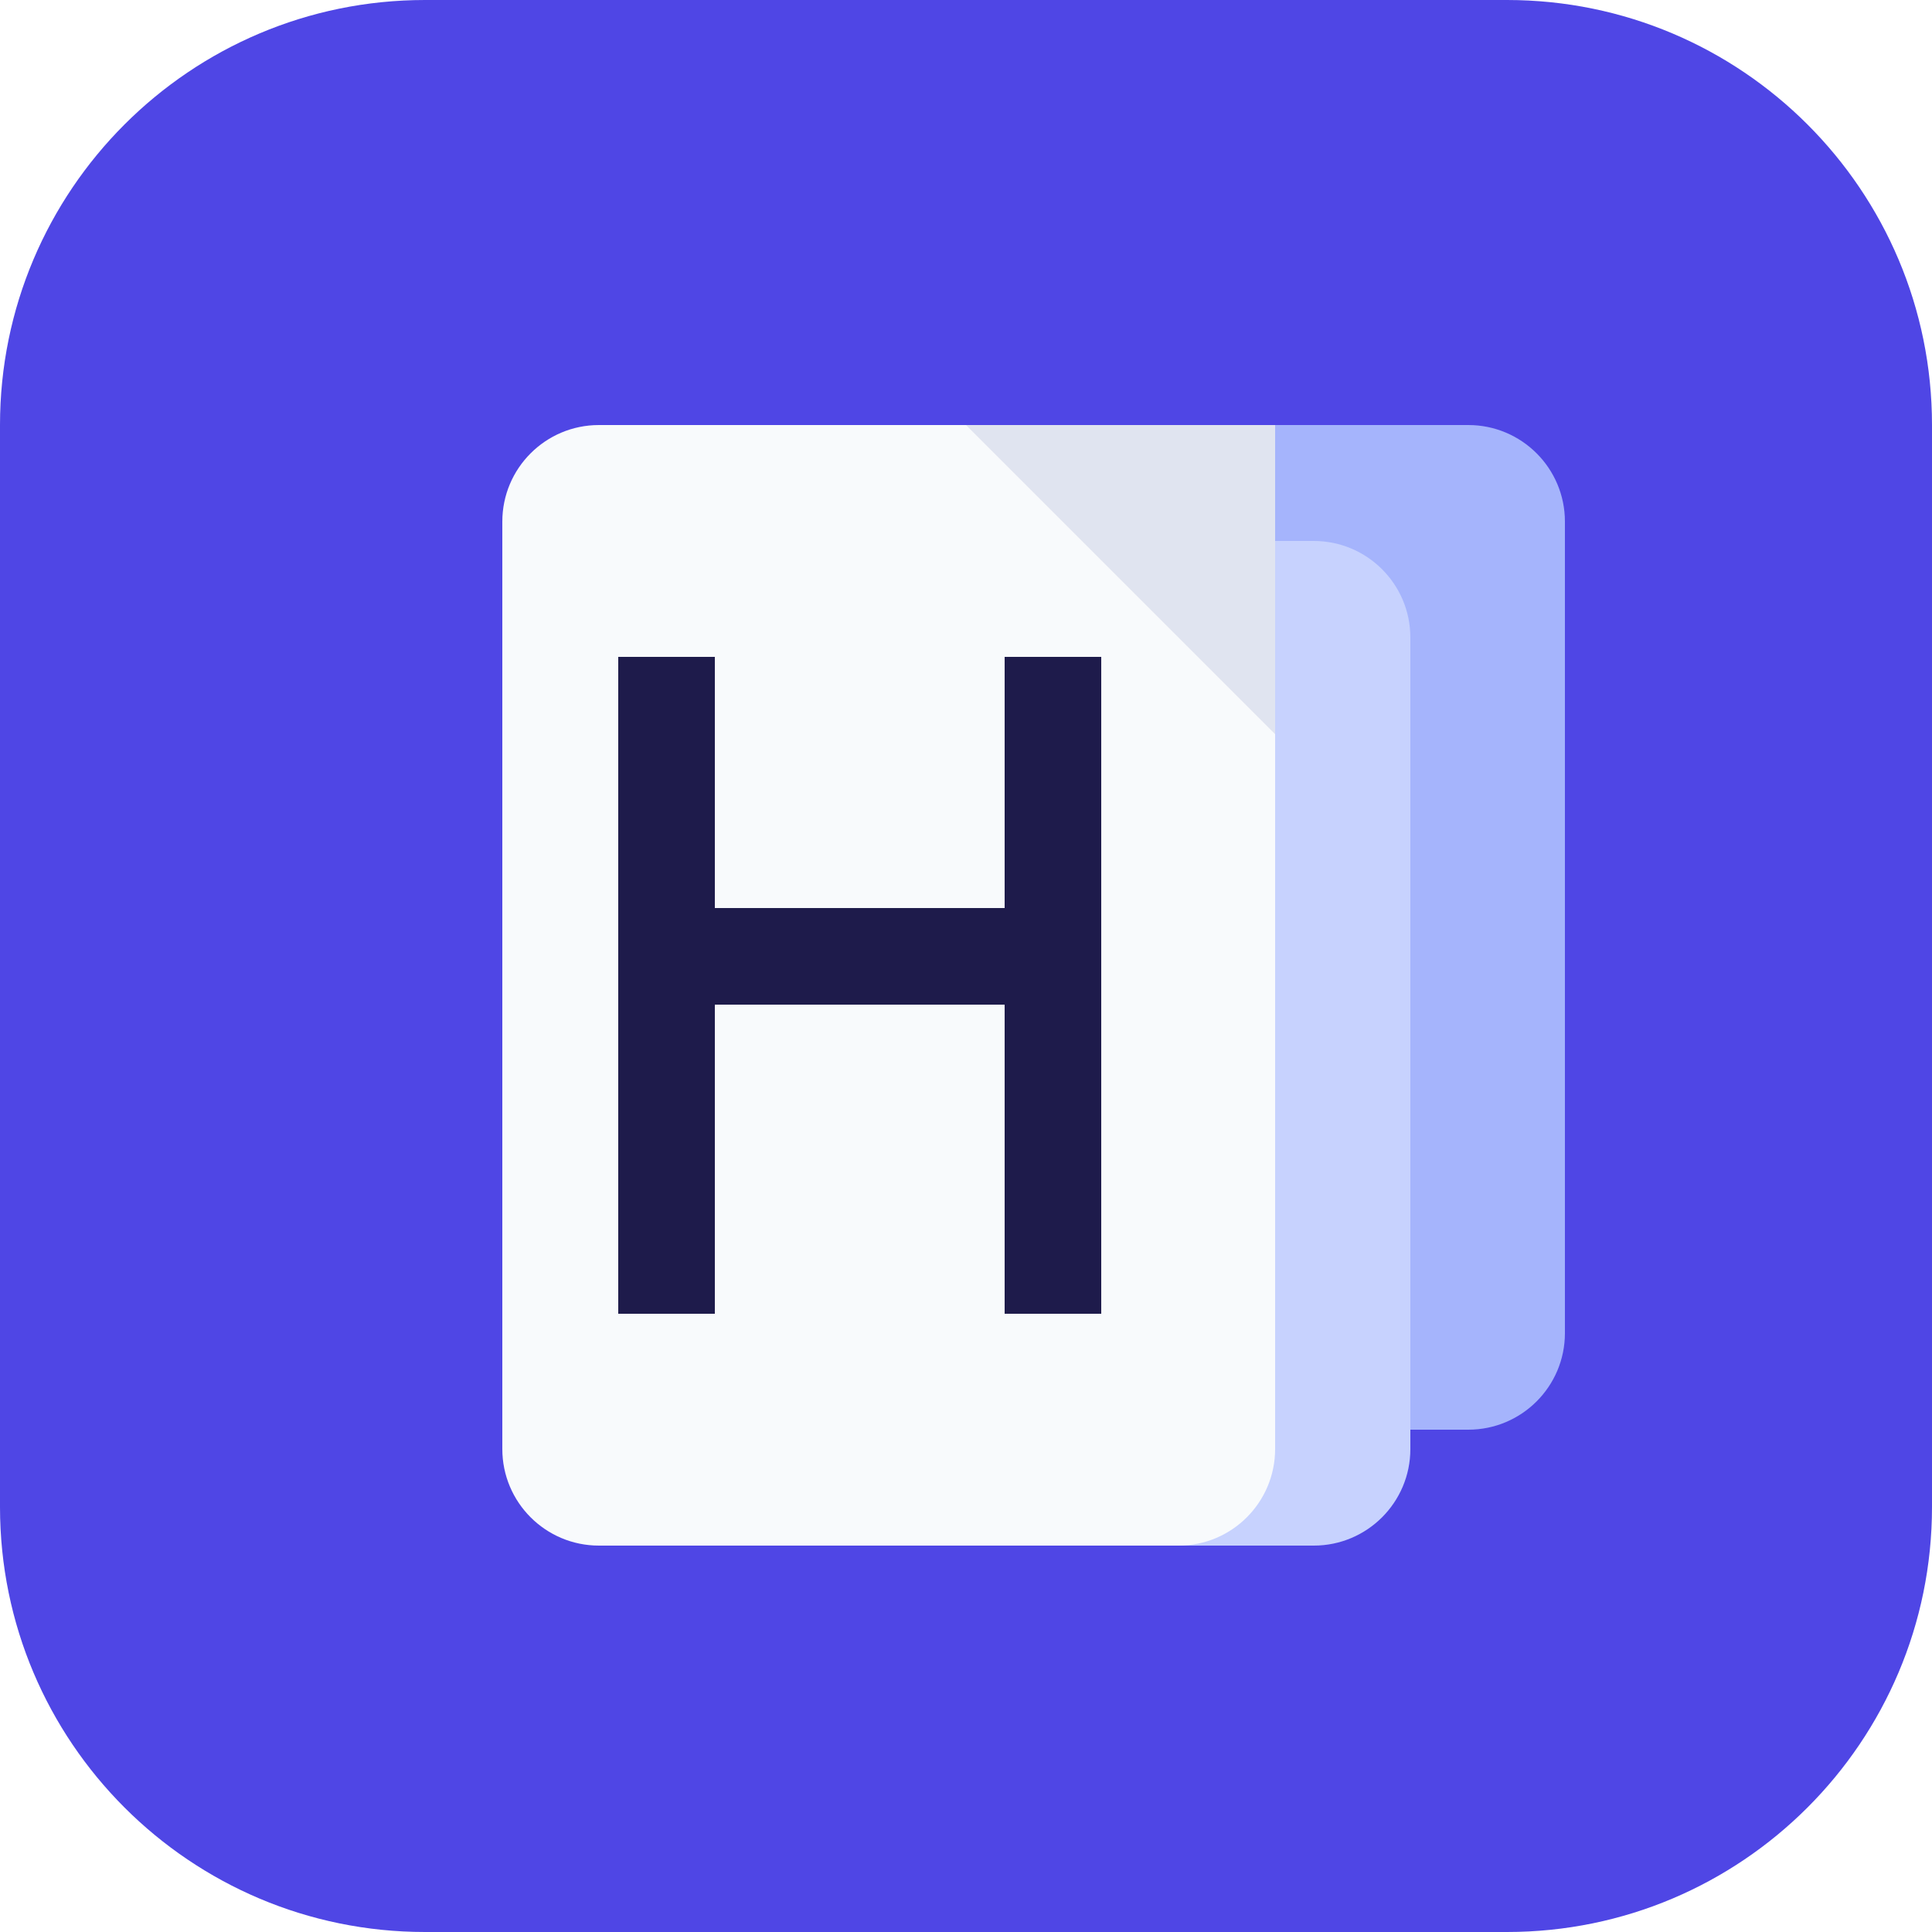
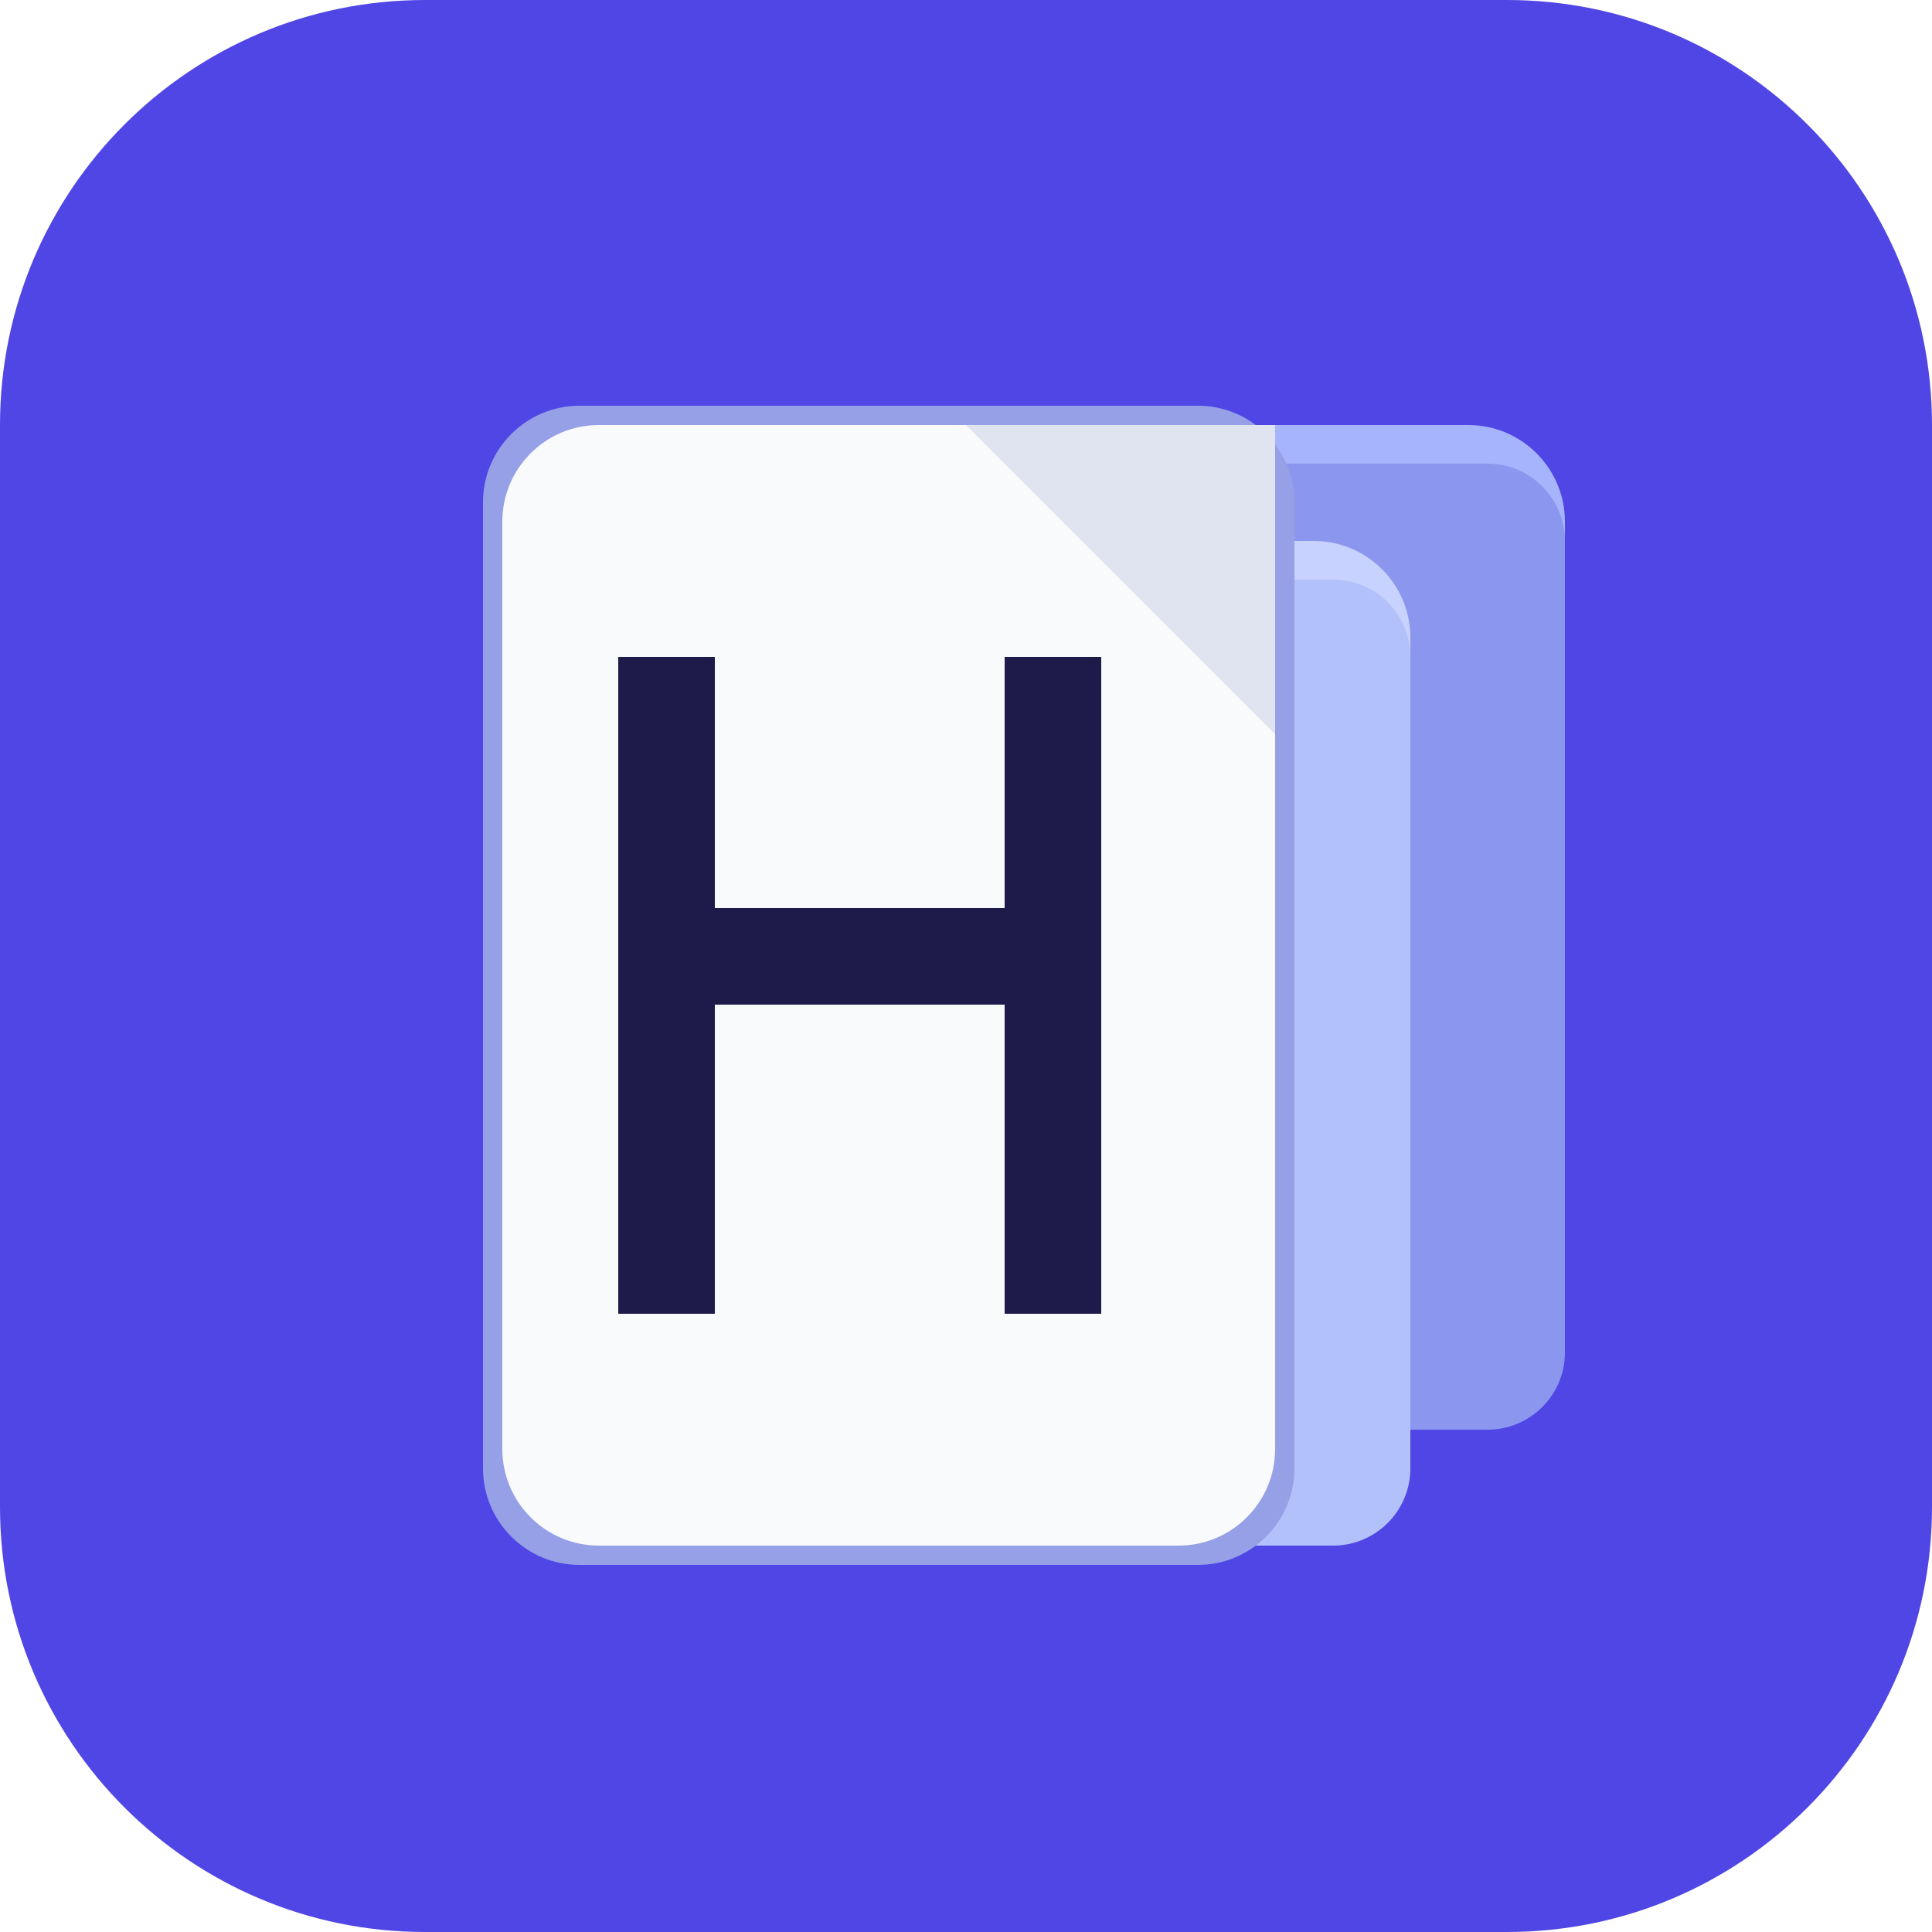
<svg xmlns="http://www.w3.org/2000/svg" viewBox="0 0 100 100">
  <rect width="100" height="100" rx="22" fill="#4f46e5" />
  <rect x="55" y="22" width="26" height="52" rx="5" fill="#a5b4fc" />
+   <rect x="57" y="24" width="24" height="50" rx="4" fill="#8b97ee" />
  <rect x="47" y="28" width="26" height="52" rx="5" fill="#c7d2fe" />
+   <rect x="49" y="30" width="24" height="50" rx="4" fill="#b3c1fa" />
+   <rect x="25" y="21" width="42" height="60" rx="5" fill="#96a0e6" />
  <rect x="26" y="22" width="40" height="58" rx="5" fill="#f8fafc" />
  <path d="M50 22 H66 V38 Z" fill="#e0e4f0" />
  <rect x="32" y="34" width="5" height="34" fill="#1e1b4b" />
  <rect x="52" y="34" width="5" height="34" fill="#1e1b4b" />
  <rect x="37" y="47" width="15" height="5" fill="#1e1b4b" />
</svg>
